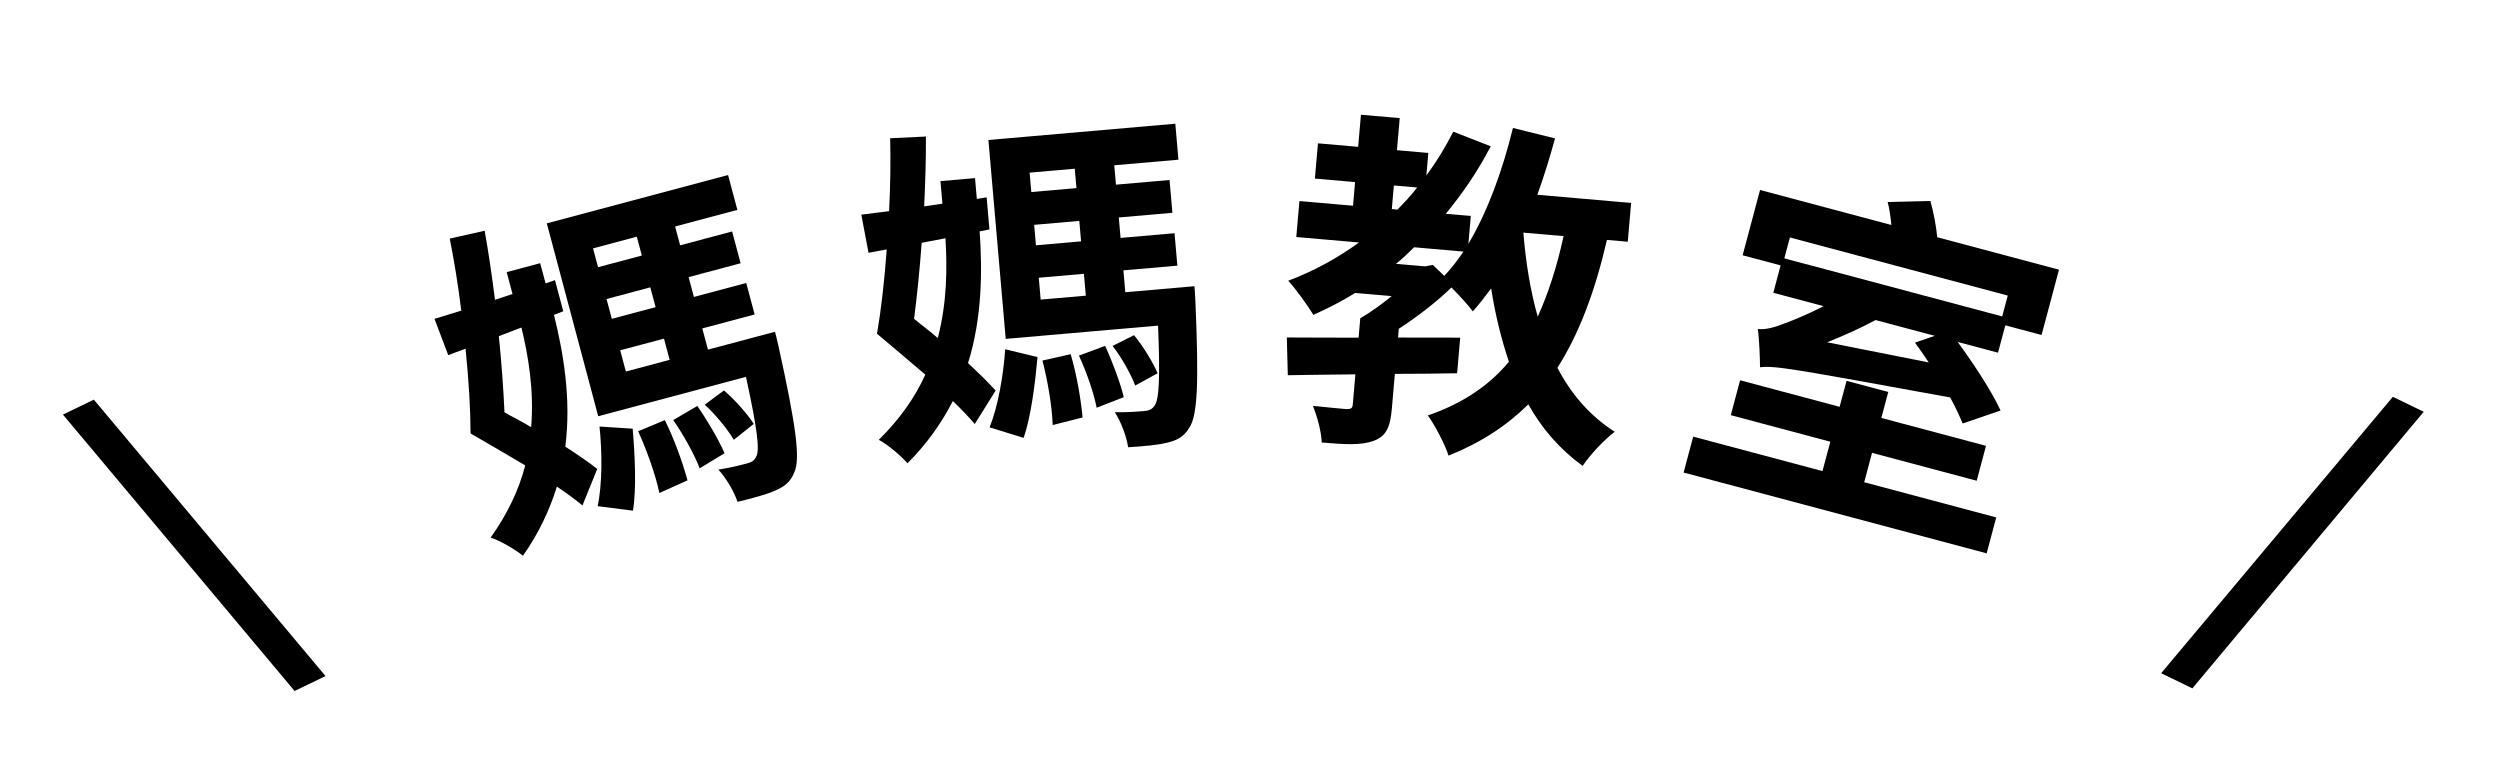
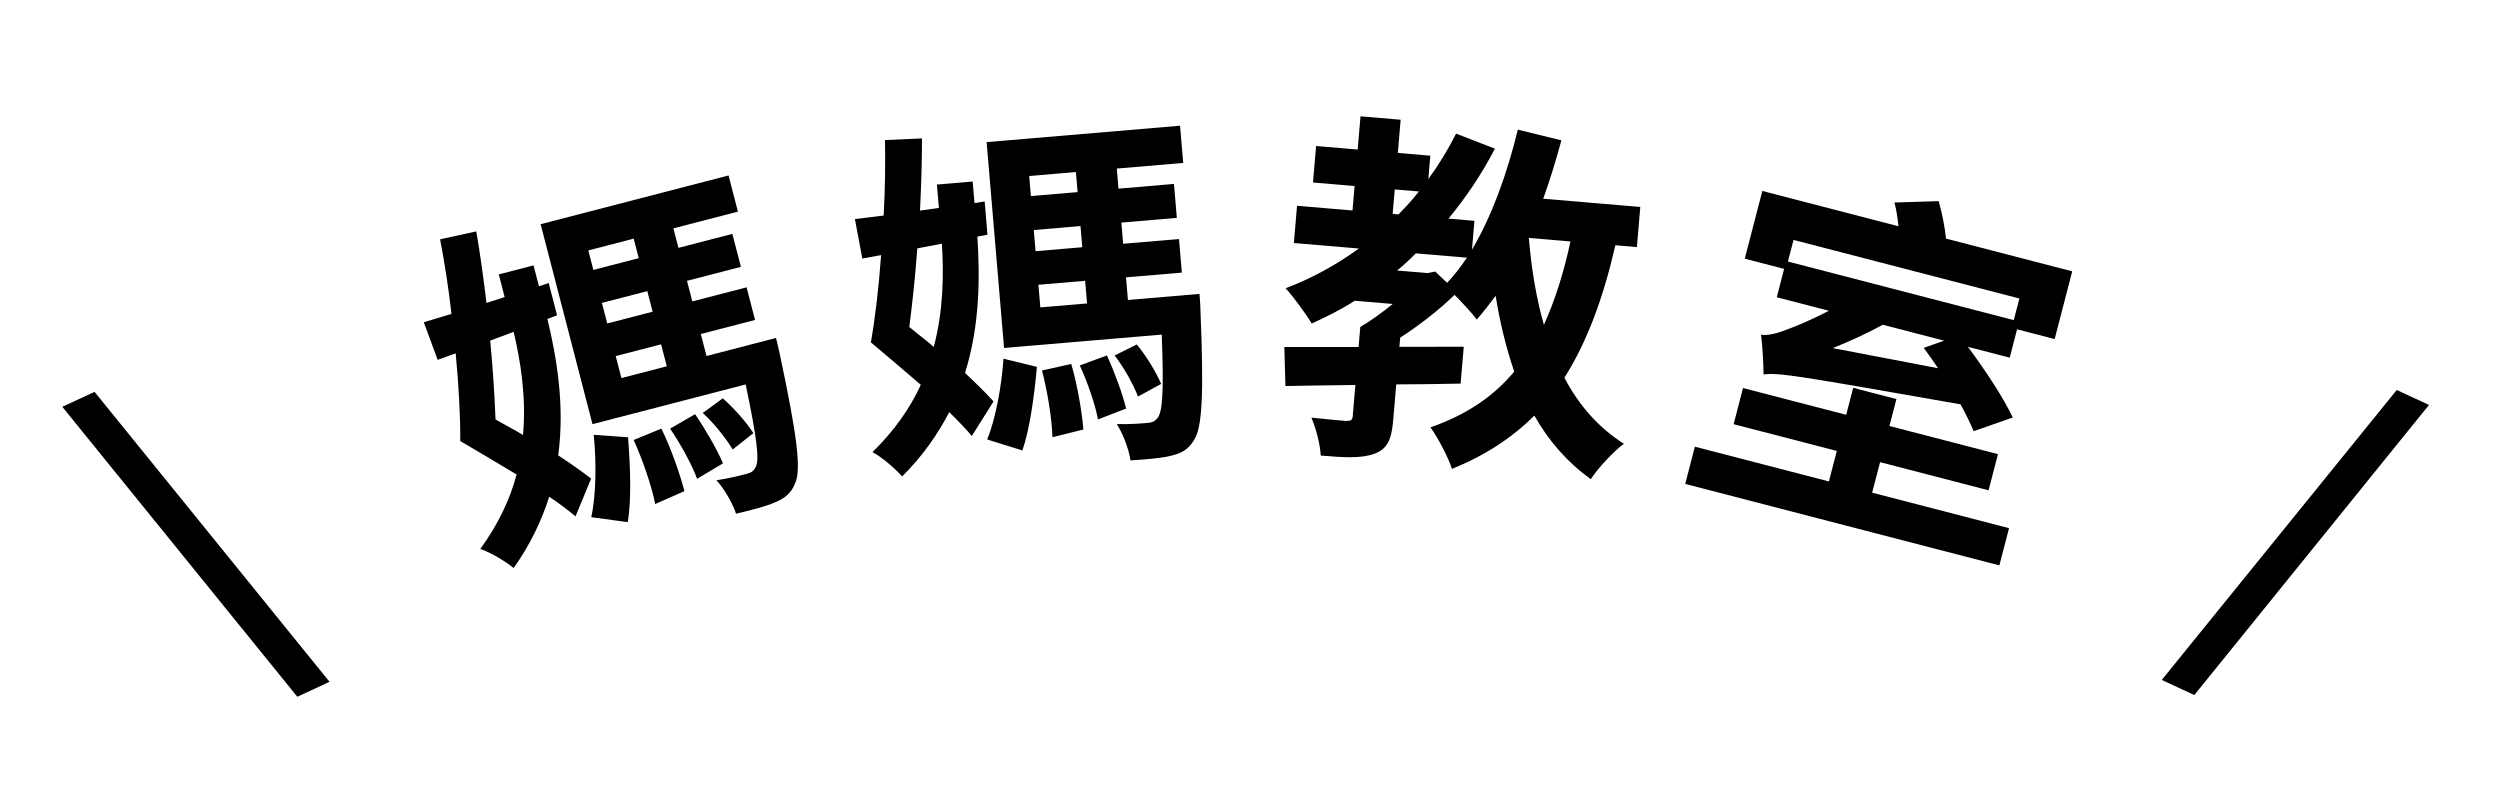
- <svg xmlns="http://www.w3.org/2000/svg" width="226" height="70" viewBox="0 0 226 70" fill="none">
-   <path d="M26.633 62.467L5.689 37.479L8.483 36.127L29.427 61.115L26.633 62.467Z" fill="black" />
-   <path d="M47.139 29.61L45.095 30.387C45.342 32.805 45.511 35.178 45.606 37.272C46.389 37.726 47.226 38.132 48.017 38.616C48.291 35.297 47.762 32.193 47.139 29.61ZM53.991 42.389L52.653 45.693C52.016 45.167 51.231 44.582 50.344 43.99C49.701 46.049 48.74 48.16 47.275 50.24C46.599 49.691 45.22 48.867 44.354 48.601C45.896 46.435 46.91 44.276 47.481 42.071C45.789 41.065 44.026 40.045 42.538 39.183C42.536 37.064 42.378 34.357 42.085 31.521L40.519 32.104L39.28 28.825C40.014 28.596 40.809 28.351 41.698 28.081C41.422 25.803 41.053 23.55 40.657 21.569L43.813 20.86C44.161 22.787 44.474 24.956 44.748 27.102L46.332 26.58L45.804 24.601L48.834 23.793L49.321 25.618L50.17 25.325L50.92 28.139L50.079 28.462C50.907 31.818 51.664 36.021 51.103 40.377C52.224 41.104 53.236 41.795 53.991 42.389ZM57.217 46.165L54.028 45.757C54.455 43.755 54.44 40.845 54.195 38.559L57.194 38.753C57.394 41.117 57.551 44.188 57.217 46.165ZM57.687 38.986L60.101 37.978C60.95 39.672 61.745 41.911 62.149 43.426L59.606 44.568C59.286 42.997 58.474 40.697 57.687 38.986ZM60.861 37.974L63.038 36.698C63.951 38.011 64.988 39.788 65.503 40.975L63.25 42.337C62.788 41.103 61.774 39.287 60.861 37.974ZM68.14 38.318L66.338 39.759C65.796 38.844 64.704 37.479 63.704 36.587L65.446 35.294C66.476 36.178 67.575 37.442 68.14 38.318ZM56.067 31.668L56.578 33.585L60.536 32.53L60.025 30.613L56.067 31.668ZM57.568 21.399L53.61 22.454L54.064 24.154L58.021 23.099L57.568 21.399ZM59.266 27.768L58.788 25.975L54.83 27.03L55.309 28.823L59.266 27.768ZM63.999 31.606L70.059 29.991C70.059 29.991 70.298 30.887 70.383 31.328C71.97 38.522 72.357 41.466 71.817 42.67C71.466 43.591 70.883 44.011 70.019 44.374C69.279 44.704 68.043 45.034 66.674 45.366C66.356 44.424 65.631 43.193 64.936 42.451C66.051 42.286 67.072 42.014 67.536 41.89C67.969 41.775 68.168 41.655 68.364 41.272C68.696 40.654 68.449 38.733 67.437 34.068L54.08 37.629L49.43 20.19L65.817 15.821L66.658 18.975L61.031 20.475L61.484 22.176L66.184 20.923L66.951 23.798L62.251 25.051L62.729 26.845L67.46 25.583L68.218 28.428L63.488 29.689L63.999 31.606Z" fill="black" />
-   <path d="M85.468 21.538L83.319 21.95C83.145 24.374 82.901 26.74 82.632 28.819C83.326 29.401 84.08 29.946 84.775 30.56C85.619 27.338 85.634 24.189 85.468 21.538ZM90.007 35.308L88.118 38.331C87.582 37.703 86.909 36.991 86.139 36.255C85.149 38.172 83.838 40.085 82.035 41.88C81.464 41.223 80.248 40.173 79.442 39.761C81.335 37.894 82.707 35.943 83.65 33.87C82.157 32.586 80.598 31.277 79.281 30.171C79.645 28.083 79.957 25.39 80.159 22.546L78.515 22.85L77.862 19.405C78.624 19.307 79.45 19.203 80.372 19.09C80.494 16.799 80.52 14.516 80.472 12.497L83.703 12.344C83.713 14.303 83.647 16.493 83.546 18.654L85.195 18.413L85.018 16.373L88.142 16.101L88.306 17.982L89.193 17.841L89.445 20.742L88.561 20.915C88.797 24.363 88.816 28.634 87.51 32.827C88.489 33.737 89.367 34.593 90.007 35.308ZM92.532 39.585L89.461 38.632C90.228 36.734 90.717 33.865 90.87 31.571L93.791 32.28C93.579 34.643 93.202 37.696 92.532 39.585ZM94.236 32.595L96.787 32.019C97.331 33.835 97.728 36.177 97.864 37.739L95.161 38.425C95.118 36.822 94.715 34.416 94.236 32.595ZM97.537 32.147L99.902 31.266C100.574 32.717 101.288 34.647 101.591 35.905L99.136 36.858C98.895 35.562 98.21 33.598 97.537 32.147ZM104.647 33.744L102.623 34.852C102.247 33.856 101.407 32.324 100.577 31.272L102.516 30.3C103.378 31.349 104.242 32.783 104.647 33.744ZM93.905 25.107L94.077 27.084L98.158 26.728L97.986 24.752L93.905 25.107ZM97.158 15.252L93.078 15.607L93.23 17.36L97.311 17.005L97.158 15.252ZM97.73 21.819L97.569 19.97L93.489 20.325L93.65 22.174L97.73 21.819ZM101.728 26.418L107.976 25.873C107.976 25.873 108.057 26.798 108.064 27.247C108.384 34.607 108.256 37.573 107.516 38.666C107.012 39.513 106.365 39.826 105.451 40.034C104.665 40.231 103.39 40.342 101.985 40.432C101.835 39.449 101.333 38.112 100.777 37.261C101.904 37.291 102.956 37.2 103.434 37.158C103.88 37.119 104.098 37.036 104.357 36.692C104.791 36.141 104.88 34.206 104.689 29.436L90.917 30.635L89.352 12.655L106.248 11.184L106.531 14.436L100.729 14.941L100.881 16.694L105.727 16.272L105.985 19.237L101.14 19.659L101.301 21.508L106.178 21.083L106.433 24.016L101.556 24.441L101.728 26.418Z" fill="black" />
-   <path d="M141.347 21.346L137.712 21.03C137.928 23.715 138.347 26.289 139.01 28.627C139.964 26.526 140.754 24.09 141.347 21.346ZM129.524 23.947L130.562 24.937C131.163 24.314 131.742 23.562 132.295 22.743L127.832 22.354C127.304 22.886 126.779 23.387 126.192 23.849L128.838 24.08L129.524 23.947ZM126.006 16.767L125.82 18.902L126.33 18.947C126.965 18.296 127.565 17.673 128.11 16.95L126.006 16.767ZM147.149 21.852L145.268 21.688C144.187 26.348 142.765 30.143 140.792 33.247C142.03 35.636 143.752 37.617 145.974 39.031C145.047 39.721 143.737 41.116 143.071 42.118C141.017 40.623 139.382 38.746 138.16 36.551C136.191 38.5 133.842 40.03 130.946 41.191C130.673 40.268 129.71 38.417 129.078 37.559C132.191 36.481 134.578 34.89 136.407 32.705C135.718 30.653 135.171 28.454 134.8 26.076C134.255 26.8 133.71 27.523 133.142 28.148C132.769 27.634 131.948 26.728 131.21 25.989C129.841 27.315 128.12 28.643 126.452 29.718L126.383 30.515C128.246 30.517 130.14 30.521 132.003 30.523L131.723 33.742C129.857 33.773 127.96 33.8 126.097 33.799L125.822 36.955C125.678 38.612 125.316 39.448 124.156 39.861C122.996 40.274 121.494 40.175 119.486 40.001C119.445 39.001 119.08 37.653 118.682 36.686C119.923 36.827 121.294 36.946 121.708 36.982C122.125 36.986 122.261 36.902 122.289 36.583L122.528 33.841C120.309 33.873 118.188 33.881 116.418 33.919L116.33 30.507C118.129 30.503 120.374 30.538 122.816 30.526L122.969 28.772C123.883 28.242 124.877 27.525 125.809 26.771L122.494 26.483C121.303 27.246 120.028 27.874 118.724 28.467C118.277 27.689 117.13 26.112 116.455 25.378C118.746 24.518 120.871 23.354 122.859 21.921L117.185 21.427L117.468 18.175L122.313 18.597L122.499 16.461L118.865 16.145L119.143 12.957L122.777 13.273L123.029 10.372L126.536 10.678L126.284 13.579L129.121 13.826L128.943 15.866C129.854 14.628 130.678 13.287 131.376 11.902L134.762 13.225C133.603 15.469 132.206 17.499 130.698 19.327L132.961 19.524L132.742 22.043C134.472 19.142 135.822 15.437 136.77 11.569L140.574 12.51C140.103 14.236 139.565 15.988 138.974 17.607L147.454 18.345L147.149 21.852Z" fill="black" />
-   <path d="M181.501 26.72L161.805 21.469L161.302 23.355L180.998 28.606L181.501 26.72ZM165.173 30.944L174.359 32.764C173.934 32.121 173.501 31.509 173.114 30.975L174.901 30.359L169.552 28.932C168.158 29.687 166.658 30.347 165.173 30.944ZM160.307 26.467L160.966 23.994L157.534 23.079L159.109 17.173L170.982 20.339C170.908 19.623 170.811 18.869 170.642 18.261L174.509 18.166C174.795 19.203 175.032 20.425 175.125 21.444L186.133 24.378L184.558 30.284L181.28 29.41L180.621 31.884L176.972 30.911C178.455 32.929 180.077 35.415 180.85 37.111L177.424 38.284C177.162 37.651 176.787 36.823 176.296 35.93C162.179 33.358 160.476 33.037 159.107 33.202C159.103 32.472 159.045 30.701 158.905 29.737C159.61 29.825 160.397 29.605 161.397 29.209C161.983 29.001 163.318 28.463 164.852 27.679L160.307 26.467ZM168.524 43.594L180.459 46.777L179.593 50.023L152.198 42.719L153.064 39.472L164.751 42.589L165.46 39.93L156.463 37.531L157.304 34.377L166.301 36.776L166.928 34.426L170.7 35.432L170.073 37.782L179.535 40.304L178.694 43.458L169.233 40.935L168.524 43.594Z" fill="black" />
-   <path d="M195.367 60.86L216.312 35.873L219.106 37.225L198.19 62.227L195.367 60.86Z" fill="black" />
+ <svg xmlns="http://www.w3.org/2000/svg" width="273" height="86" viewBox="0 0 273 86" fill="none">
+   <path d="M32.466 76.085L6.805 44.423L10.325 42.79L35.986 74.453L32.466 76.085Z" fill="black" />
+   <path d="M56.093 36.237L53.531 37.191C53.819 40.215 54.01 43.183 54.111 45.801C55.086 46.375 56.129 46.889 57.114 47.502C57.485 43.356 56.85 39.471 56.093 36.237ZM64.549 52.268L62.848 56.387C62.057 55.724 61.08 54.986 59.977 54.239C59.156 56.807 57.937 59.437 56.087 62.025C55.247 61.334 53.53 60.291 52.45 59.951C54.396 57.257 55.682 54.568 56.415 51.816C54.308 50.544 52.114 49.253 50.261 48.163C50.276 45.515 50.101 42.13 49.76 38.582L47.796 39.298L46.276 35.188C47.195 34.909 48.192 34.609 49.304 34.279C48.979 31.429 48.537 28.61 48.059 26.131L52.01 25.271C52.429 27.683 52.802 30.396 53.126 33.081L55.109 32.443L54.467 29.965L58.261 28.981L58.854 31.265L59.918 30.906L60.832 34.43L59.778 34.827C60.785 39.029 61.694 44.289 60.956 49.728C62.352 50.648 63.611 51.519 64.549 52.268ZM68.549 57.016L64.566 56.478C65.117 53.98 65.124 50.342 64.837 47.482L68.584 47.75C68.814 50.707 68.983 54.548 68.549 57.016ZM69.198 48.046L72.223 46.806C73.27 48.932 74.246 51.736 74.738 53.634L71.549 55.039C71.163 53.073 70.167 50.191 69.198 48.046ZM73.174 46.808L75.906 45.231C77.036 46.88 78.317 49.11 78.951 50.599L76.123 52.283C75.556 50.735 74.304 48.457 73.174 46.808ZM82.269 47.3L80.005 49.086C79.335 47.937 77.981 46.222 76.739 45.098L78.927 43.497C80.208 44.611 81.571 46.2 82.269 47.3ZM67.235 38.885L67.858 41.286L72.814 40L72.191 37.6L67.235 38.885ZM69.199 26.061L64.243 27.347L64.795 29.476L69.751 28.191L69.199 26.061ZM71.267 34.038L70.685 31.792L65.729 33.077L66.311 35.323L71.267 34.038ZM77.15 38.876L84.739 36.907C84.739 36.907 85.03 38.03 85.132 38.582C87.055 47.588 87.514 51.271 86.829 52.771C86.383 53.92 85.65 54.44 84.567 54.886C83.639 55.292 82.091 55.694 80.377 56.097C79.988 54.917 79.092 53.372 78.23 52.439C79.625 52.242 80.903 51.911 81.484 51.76C82.026 51.62 82.277 51.472 82.525 50.994C82.945 50.224 82.652 47.821 81.427 41.981L64.7 46.319L59.037 24.482L79.558 19.16L80.582 23.109L73.535 24.937L74.088 27.066L79.973 25.54L80.907 29.141L75.021 30.667L75.604 32.913L81.528 31.376L82.452 34.939L76.528 36.475L77.15 38.876Z" fill="black" />
+   <path d="M102.858 26.611L100.171 27.12C99.946 30.149 99.635 33.106 99.293 35.705C100.158 36.434 101.099 37.117 101.967 37.886C103.031 33.862 103.059 29.926 102.858 26.611ZM108.493 43.836L106.124 47.61C105.455 46.824 104.616 45.931 103.655 45.009C102.413 47.403 100.769 49.79 98.51 52.029C97.798 51.206 96.281 49.89 95.274 49.373C97.646 47.044 99.366 44.61 100.552 42.021C98.689 40.412 96.743 38.771 95.1 37.385C95.562 34.776 95.959 31.411 96.219 27.856L94.164 28.231L93.357 23.924C94.31 23.803 95.343 23.675 96.496 23.537C96.654 20.674 96.693 17.82 96.64 15.296L100.679 15.114C100.686 17.562 100.597 20.299 100.464 23L102.527 22.705L102.31 20.154L106.216 19.823L106.416 22.174L107.525 22L107.833 25.627L106.727 25.841C107.012 30.152 107.023 35.491 105.38 40.728C106.6 41.869 107.695 42.941 108.493 43.836ZM111.637 49.19L107.802 47.99C108.765 45.62 109.384 42.035 109.583 39.168L113.231 40.062C112.96 43.016 112.481 46.83 111.637 49.19ZM113.787 40.457L116.978 39.745C117.652 42.016 118.142 44.945 118.307 46.898L114.927 47.747C114.877 45.744 114.381 42.735 113.787 40.457ZM117.915 39.906L120.873 38.812C121.71 40.628 122.597 43.042 122.971 44.616L119.9 45.8C119.602 44.179 118.751 41.722 117.915 39.906ZM126.797 41.923L124.265 43.302C123.798 42.057 122.752 40.138 121.717 38.821L124.143 37.612C125.218 38.926 126.294 40.721 126.797 41.923ZM113.395 31.097L113.604 33.568L118.706 33.135L118.496 30.664L113.395 31.097ZM117.489 18.787L112.387 19.219L112.573 21.411L117.675 20.979L117.489 18.787ZM118.185 26.997L117.989 24.686L112.888 25.118L113.084 27.43L118.185 26.997ZM123.17 32.757L130.982 32.094C130.982 32.094 131.08 33.25 131.087 33.812C131.466 43.013 131.298 46.72 130.37 48.083C129.737 49.141 128.927 49.53 127.785 49.788C126.802 50.032 125.208 50.167 123.451 50.276C123.266 49.047 122.643 47.373 121.95 46.308C123.359 46.349 124.674 46.238 125.272 46.187C125.83 46.14 126.102 46.036 126.427 45.608C126.971 44.919 127.087 42.501 126.862 36.538L109.644 37.998L107.738 15.519L128.862 13.728L129.207 17.793L121.953 18.408L122.139 20.6L128.197 20.087L128.512 23.793L122.453 24.307L122.649 26.619L128.747 26.102L129.058 29.769L122.96 30.286L123.17 32.757Z" fill="black" />
+   <path d="M171.494 26.368L166.951 25.983C167.228 29.338 167.758 32.554 168.594 35.475C169.781 32.846 170.762 29.798 171.494 26.368ZM156.724 29.652L158.024 30.886C158.773 30.106 159.495 29.164 160.184 28.139L154.604 27.665C153.946 28.332 153.29 28.959 152.559 29.539L155.867 29.82L156.724 29.652ZM152.306 20.686L152.079 23.357L152.717 23.411C153.509 22.595 154.257 21.815 154.936 20.909L152.306 20.686ZM178.748 26.983L176.397 26.783C175.06 32.611 173.292 37.359 170.835 41.245C172.389 44.227 174.548 46.698 177.329 48.46C176.171 49.325 174.538 51.073 173.709 52.328C171.137 50.464 169.088 48.122 167.554 45.383C165.099 47.824 162.166 49.743 158.55 51.203C158.206 50.05 156.997 47.739 156.204 46.669C160.093 45.312 163.072 43.317 165.352 40.58C164.485 38.017 163.795 35.269 163.324 32.299C162.645 33.205 161.966 34.11 161.257 34.893C160.79 34.252 159.762 33.121 158.836 32.199C157.13 33.861 154.982 35.525 152.9 36.874L152.816 37.871C155.144 37.867 157.513 37.868 159.841 37.864L159.5 41.89C157.168 41.933 154.796 41.973 152.468 41.976L152.133 45.922C151.957 47.995 151.507 49.04 150.058 49.56C148.609 50.079 146.733 49.96 144.222 49.747C144.167 48.498 143.708 46.813 143.208 45.607C144.759 45.778 146.473 45.924 146.991 45.968C147.512 45.972 147.682 45.866 147.716 45.467L148.006 42.039C145.232 42.085 142.582 42.101 140.369 42.155L140.249 37.889C142.498 37.879 145.305 37.916 148.358 37.894L148.544 35.702C149.684 35.036 150.924 34.138 152.088 33.193L147.943 32.841C146.457 33.799 144.865 34.587 143.236 35.332C142.676 34.362 141.237 32.393 140.391 31.478C143.253 30.396 145.906 28.935 148.387 27.138L141.292 26.537L141.637 22.471L147.695 22.985L147.921 20.314L143.378 19.929L143.716 15.944L148.259 16.329L148.567 12.702L152.951 13.074L152.644 16.701L156.191 17.001L155.975 19.552C157.11 18.003 158.135 16.323 159.005 14.591L163.241 16.234C161.798 19.042 160.057 21.584 158.177 23.874L161.007 24.114L160.74 27.262C162.895 23.631 164.572 18.997 165.745 14.158L170.504 15.325C169.919 17.483 169.252 19.674 168.518 21.7L179.12 22.599L178.748 26.983Z" fill="black" />
+   <path d="M220.518 32.596L195.854 26.2L195.241 28.561L219.905 34.958L220.518 32.596ZM200.145 38.015L211.642 40.212C211.105 39.412 210.559 38.65 210.07 37.986L212.299 37.2L205.6 35.463C203.865 36.418 201.995 37.255 200.145 38.015ZM194.023 32.461L194.827 29.363L190.529 28.248L192.447 20.853L207.315 24.709C207.216 23.816 207.088 22.873 206.872 22.115L211.705 21.963C212.072 23.257 212.379 24.783 212.503 26.055L226.287 29.63L224.369 37.025L220.265 35.961L219.462 39.058L214.893 37.873C216.763 40.383 218.812 43.476 219.792 45.59L215.52 47.086C215.188 46.297 214.712 45.264 214.091 44.153C196.422 41.058 194.291 40.671 192.581 40.889C192.57 39.977 192.483 37.764 192.299 36.559C193.181 36.664 194.163 36.381 195.41 35.878C196.14 35.613 197.805 34.929 199.715 33.937L194.023 32.461ZM204.44 53.799L219.386 57.675L218.331 61.741L184.026 52.844L185.08 48.778L199.716 52.574L200.58 49.244L189.313 46.322L190.337 42.373L201.604 45.295L202.367 42.352L207.091 43.577L206.328 46.52L218.176 49.593L217.152 53.542L205.304 50.469L204.44 53.799Z" fill="black" />
+   <path d="M236.063 74.251L261.725 42.589L265.245 44.221L239.619 75.9L236.063 74.251Z" fill="black" />
</svg>
